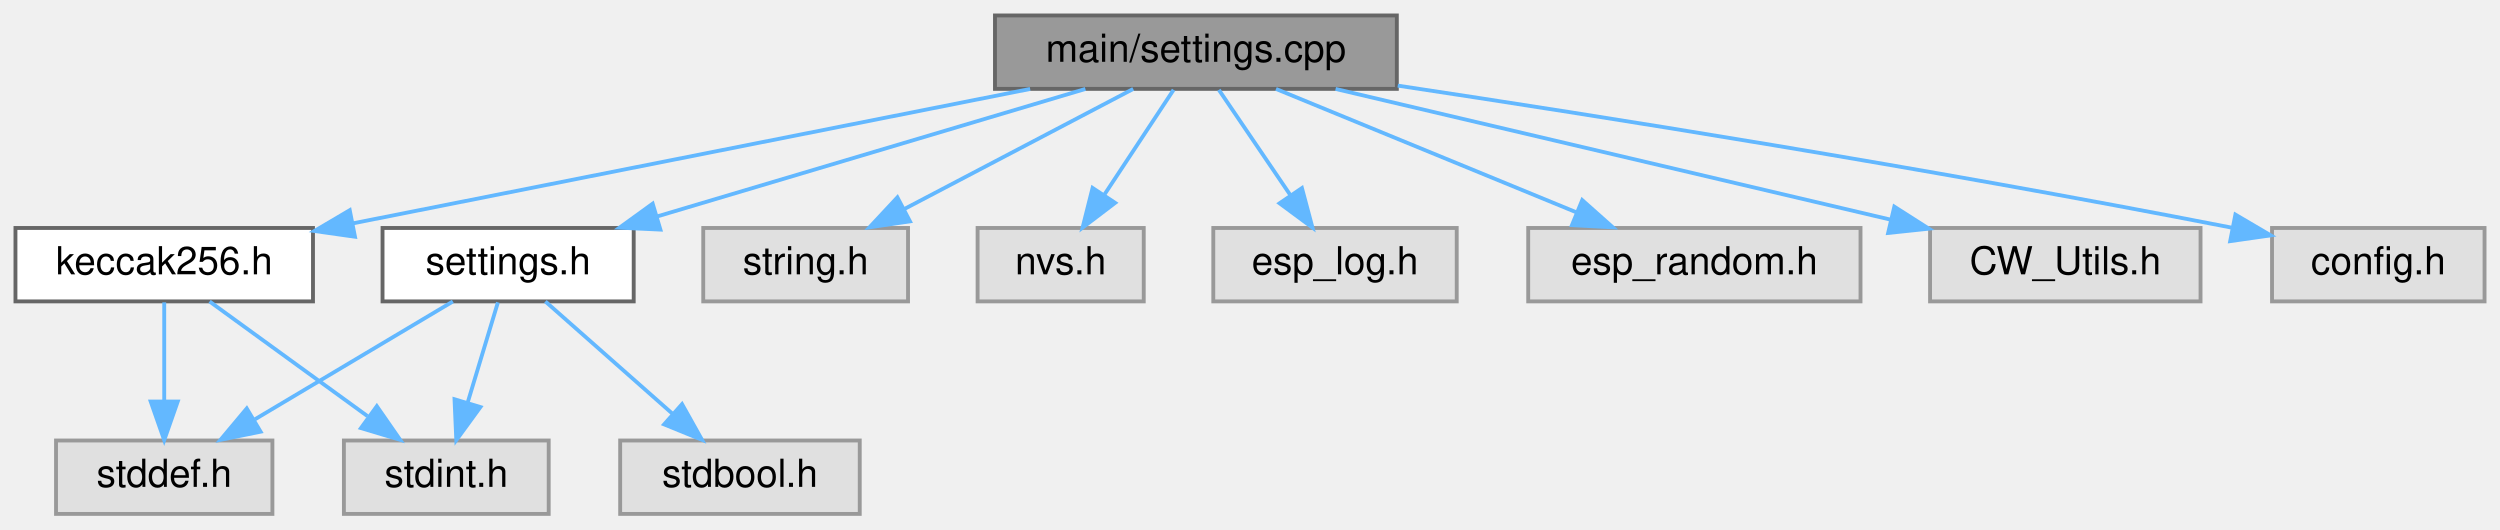
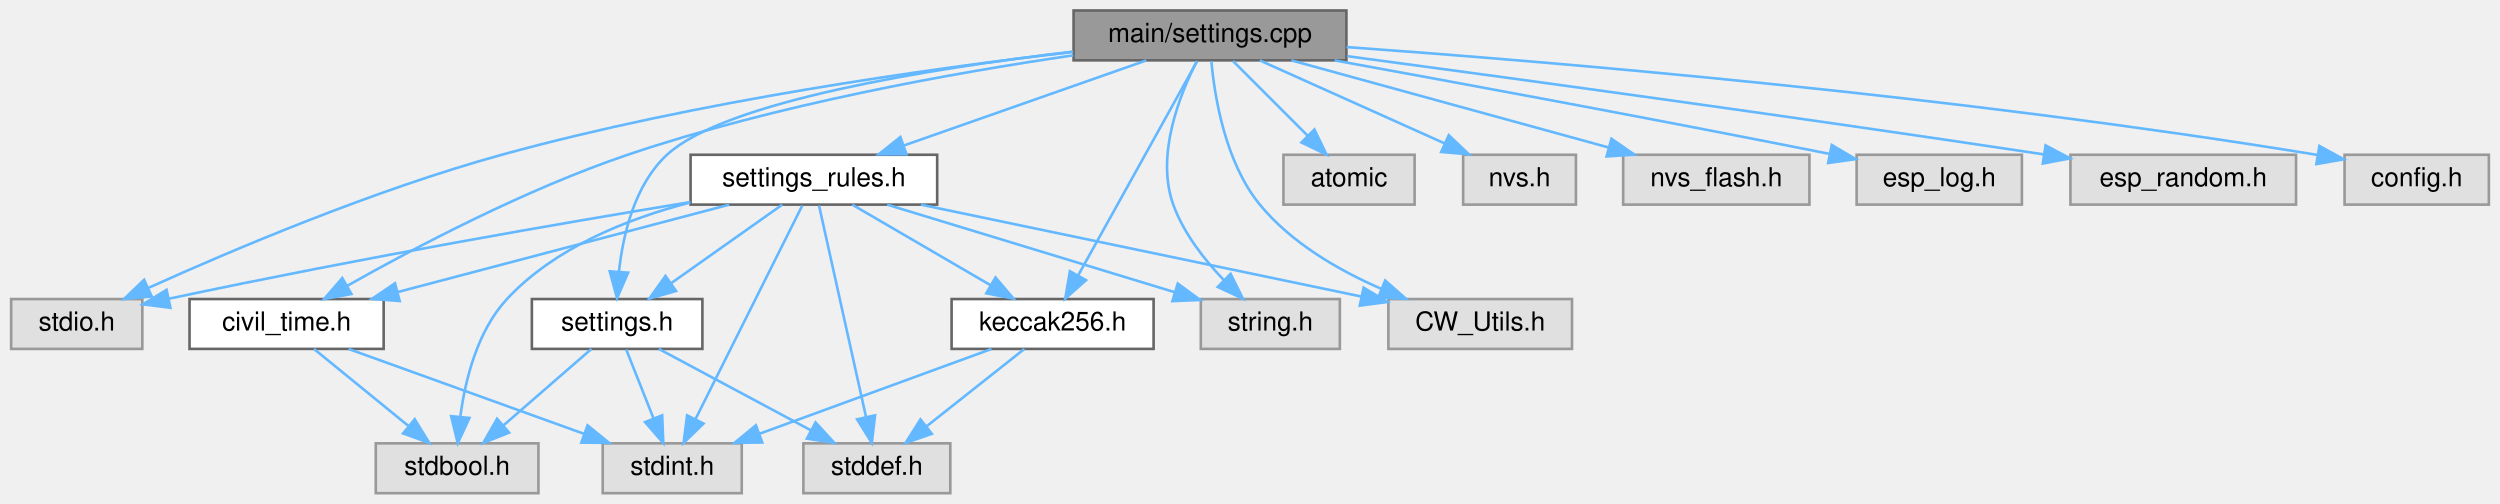
- <svg xmlns="http://www.w3.org/2000/svg" xmlns:xlink="http://www.w3.org/1999/xlink" width="647pt" height="137pt" viewBox="0.00 0.00 647.00 137.00">
-   <g id="graph0" class="graph" transform="scale(1 1) rotate(0) translate(4 133)">
+ <svg xmlns="http://www.w3.org/2000/svg" xmlns:xlink="http://www.w3.org/1999/xlink" width="953pt" height="192pt" viewBox="0.00 0.00 952.50 192.00">
+   <g id="graph0" class="graph" transform="scale(1 1) rotate(0) translate(4 188)">
    <g id="Node000001" class="node">
      <g id="a_Node000001">
        <a xlink:title="NVS-backed implementation of the persistent device settings.">
-           <polygon fill="#999999" stroke="#666666" points="357.5,-129 253.5,-129 253.5,-110 357.5,-110 357.5,-129" />
-           <text text-anchor="middle" x="305.5" y="-117" font-family="Helvetica,sans-Serif" font-size="10.00">main/settings.cpp</text>
+           <polygon fill="#999999" stroke="#666666" points="509,-184 405,-184 405,-165 509,-165 509,-184" />
+           <text text-anchor="middle" x="457" y="-172" font-family="Helvetica,sans-Serif" font-size="10.00">main/settings.cpp</text>
        </a>
      </g>
    </g>
    <g id="Node000002" class="node">
      <g id="a_Node000002">
        <a xlink:href="settings_8h.html" target="_top" xlink:title="Persistent device settings stored in NVS (backlight, Wi-Fi creds).">
-           <polygon fill="white" stroke="#666666" points="160,-74 95,-74 95,-55 160,-55 160,-74" />
-           <text text-anchor="middle" x="127.5" y="-62" font-family="Helvetica,sans-Serif" font-size="10.00">settings.h</text>
+           <polygon fill="white" stroke="#666666" points="263.5,-74 198.5,-74 198.5,-55 263.5,-55 263.5,-74" />
+           <text text-anchor="middle" x="231" y="-62" font-family="Helvetica,sans-Serif" font-size="10.00">settings.h</text>
        </a>
      </g>
    </g>
    <g id="edge1_Node000001_Node000002" class="edge">
      <g id="a_edge1_Node000001_Node000002">
        <a xlink:title=" ">
-           <path fill="none" stroke="#63b8ff" d="M276.9,-109.98C246.89,-101.05 199.52,-86.94 166.18,-77.02" />
-           <polygon fill="#63b8ff" stroke="#63b8ff" points="166.91,-73.58 156.32,-74.08 164.91,-80.29 166.91,-73.58" />
+           <path fill="none" stroke="#63b8ff" d="M404.59,-168.31C350.86,-161.97 272.14,-149.46 250,-129 237.73,-117.66 233.27,-98.76 231.7,-84.52" />
+           <polygon fill="#63b8ff" stroke="#63b8ff" points="235.18,-84.06 230.97,-74.33 228.19,-84.56 235.18,-84.06" />
        </a>
      </g>
    </g>
    <g id="Node000006" class="node">
      <g id="a_Node000006">
-         <a xlink:title=" ">
-           <polygon fill="#e0e0e0" stroke="#999999" points="231,-74 178,-74 178,-55 231,-55 231,-74" />
-           <text text-anchor="middle" x="204.5" y="-62" font-family="Helvetica,sans-Serif" font-size="10.00">string.h</text>
+         <a xlink:href="settings__rules_8h.html" target="_top" xlink:title="What a setting may be, apart from where it is stored.">
+           <polygon fill="white" stroke="#666666" points="353,-129 259,-129 259,-110 353,-110 353,-129" />
+           <text text-anchor="middle" x="306" y="-117" font-family="Helvetica,sans-Serif" font-size="10.00">settings_rules.h</text>
        </a>
      </g>
    </g>
    <g id="edge5_Node000001_Node000006" class="edge">
      <g id="a_edge5_Node000001_Node000006">
        <a xlink:title=" ">
-           <path fill="none" stroke="#63b8ff" d="M289.27,-109.98C273.32,-101.61 248.72,-88.7 230.12,-78.95" />
-           <polygon fill="#63b8ff" stroke="#63b8ff" points="231.5,-75.72 221.02,-74.17 228.25,-81.92 231.5,-75.72" />
+           <path fill="none" stroke="#63b8ff" d="M432.74,-164.98C407.68,-156.19 368.37,-142.39 340.17,-132.49" />
+           <polygon fill="#63b8ff" stroke="#63b8ff" points="341.3,-129.18 330.7,-129.17 338.98,-135.78 341.3,-129.18" />
        </a>
      </g>
    </g>
    <g id="Node000007" class="node">
      <g id="a_Node000007">
        <a xlink:title=" ">
-           <polygon fill="#e0e0e0" stroke="#999999" points="292,-74 249,-74 249,-55 292,-55 292,-74" />
-           <text text-anchor="middle" x="270.5" y="-62" font-family="Helvetica,sans-Serif" font-size="10.00">nvs.h</text>
-         </a>
-       </g>
-     </g>
-     <g id="edge6_Node000001_Node000007" class="edge">
-       <g id="a_edge6_Node000001_Node000007">
-         <a xlink:title=" ">
-           <path fill="none" stroke="#63b8ff" d="M299.72,-109.75C294.88,-102.42 287.82,-91.73 281.86,-82.7" />
-           <polygon fill="#63b8ff" stroke="#63b8ff" points="284.6,-80.5 276.17,-74.09 278.76,-84.36 284.6,-80.5" />
+           <polygon fill="#e0e0e0" stroke="#999999" points="50,-74 0,-74 0,-55 50,-55 50,-74" />
+           <text text-anchor="middle" x="25" y="-62" font-family="Helvetica,sans-Serif" font-size="10.00">stdio.h</text>
+         </a>
+       </g>
+     </g>
+     <g id="edge21_Node000001_Node000007" class="edge">
+       <g id="a_edge21_Node000001_Node000007">
+         <a xlink:title=" ">
+           <path fill="none" stroke="#63b8ff" d="M404.79,-168.19C349.89,-161.85 261.32,-149.45 187,-129 138.38,-115.62 84.28,-92.69 52.53,-78.35" />
+           <polygon fill="#63b8ff" stroke="#63b8ff" points="53.59,-74.99 43.04,-74.02 50.68,-81.36 53.59,-74.99" />
        </a>
      </g>
    </g>
    <g id="Node000008" class="node">
      <g id="a_Node000008">
        <a xlink:title=" ">
-           <polygon fill="#e0e0e0" stroke="#999999" points="373,-74 310,-74 310,-55 373,-55 373,-74" />
-           <text text-anchor="middle" x="341.5" y="-62" font-family="Helvetica,sans-Serif" font-size="10.00">esp_log.h</text>
-         </a>
-       </g>
-     </g>
-     <g id="edge7_Node000001_Node000008" class="edge">
-       <g id="a_edge7_Node000001_Node000008">
-         <a xlink:title=" ">
-           <path fill="none" stroke="#63b8ff" d="M311.44,-109.75C316.48,-102.34 323.84,-91.5 330.01,-82.41" />
-           <polygon fill="#63b8ff" stroke="#63b8ff" points="332.94,-84.33 335.67,-74.09 327.15,-80.39 332.94,-84.33" />
+           <polygon fill="#e0e0e0" stroke="#999999" points="506.5,-74 453.5,-74 453.5,-55 506.5,-55 506.5,-74" />
+           <text text-anchor="middle" x="480" y="-62" font-family="Helvetica,sans-Serif" font-size="10.00">string.h</text>
+         </a>
+       </g>
+     </g>
+     <g id="edge22_Node000001_Node000008" class="edge">
+       <g id="a_edge22_Node000001_Node000008">
+         <a xlink:title=" ">
+           <path fill="none" stroke="#63b8ff" d="M451.99,-164.67C445.61,-152.22 436.17,-128.9 443,-110 446.94,-99.09 454.86,-88.96 462.36,-81.14" />
+           <polygon fill="#63b8ff" stroke="#63b8ff" points="464.84,-83.61 469.56,-74.13 459.95,-78.6 464.84,-83.61" />
        </a>
      </g>
    </g>
    <g id="Node000009" class="node">
      <g id="a_Node000009">
        <a xlink:title=" ">
-           <polygon fill="#e0e0e0" stroke="#999999" points="477.5,-74 391.5,-74 391.5,-55 477.5,-55 477.5,-74" />
-           <text text-anchor="middle" x="434.5" y="-62" font-family="Helvetica,sans-Serif" font-size="10.00">esp_random.h</text>
-         </a>
-       </g>
-     </g>
-     <g id="edge8_Node000001_Node000009" class="edge">
-       <g id="a_edge8_Node000001_Node000009">
-         <a xlink:title=" ">
-           <path fill="none" stroke="#63b8ff" d="M326.23,-109.98C347.26,-101.34 380.05,-87.87 404.04,-78.02" />
-           <polygon fill="#63b8ff" stroke="#63b8ff" points="405.48,-81.21 413.4,-74.17 402.82,-74.73 405.48,-81.21" />
+           <polygon fill="#e0e0e0" stroke="#999999" points="595,-74 525,-74 525,-55 595,-55 595,-74" />
+           <text text-anchor="middle" x="560" y="-62" font-family="Helvetica,sans-Serif" font-size="10.00">CW_Utils.h</text>
+         </a>
+       </g>
+     </g>
+     <g id="edge27_Node000001_Node000009" class="edge">
+       <g id="a_edge27_Node000001_Node000009">
+         <a xlink:title=" ">
+           <path fill="none" stroke="#63b8ff" d="M457.51,-164.71C458.72,-151.45 462.71,-126.19 476,-110 487.99,-95.39 506.06,-84.95 522.38,-77.86" />
+           <polygon fill="#63b8ff" stroke="#63b8ff" points="523.77,-81.08 531.72,-74.08 521.14,-74.59 523.77,-81.08" />
        </a>
      </g>
    </g>
    <g id="Node000010" class="node">
      <g id="a_Node000010">
-         <a xlink:title=" ">
-           <polygon fill="#e0e0e0" stroke="#999999" points="565.5,-74 495.5,-74 495.5,-55 565.5,-55 565.5,-74" />
-           <text text-anchor="middle" x="530.5" y="-62" font-family="Helvetica,sans-Serif" font-size="10.00">CW_Utils.h</text>
-         </a>
-       </g>
-     </g>
-     <g id="edge9_Node000001_Node000010" class="edge">
-       <g id="a_edge9_Node000001_Node000010">
-         <a xlink:title=" ">
-           <path fill="none" stroke="#63b8ff" d="M341.65,-109.98C380.75,-100.77 443.15,-86.08 485.42,-76.12" />
-           <polygon fill="#63b8ff" stroke="#63b8ff" points="486.25,-79.52 495.18,-73.82 484.65,-72.71 486.25,-79.52" />
+         <a xlink:href="civil__time_8h.html" target="_top" xlink:title="TZ-independent calendar arithmetic and date-string parsing.">
+           <polygon fill="white" stroke="#666666" points="142,-74 68,-74 68,-55 142,-55 142,-74" />
+           <text text-anchor="middle" x="105" y="-62" font-family="Helvetica,sans-Serif" font-size="10.00">civil_time.h</text>
+         </a>
+       </g>
+     </g>
+     <g id="edge19_Node000001_Node000010" class="edge">
+       <g id="a_edge19_Node000001_Node000010">
+         <a xlink:title=" ">
+           <path fill="none" stroke="#63b8ff" d="M404.88,-166.91C359.25,-160.24 291.6,-148.14 235,-129 195.97,-115.8 153.58,-93.44 128.16,-79.08" />
+           <polygon fill="#63b8ff" stroke="#63b8ff" points="129.71,-75.94 119.29,-74.01 126.23,-82.01 129.71,-75.94" />
        </a>
      </g>
    </g>
    <g id="Node000011" class="node">
      <g id="a_Node000011">
        <a xlink:href="keccak256_8h.html" target="_top" xlink:title="Original Keccak-256 digest as used by Ethereum.">
-           <polygon fill="white" stroke="#666666" points="77,-74 0,-74 0,-55 77,-55 77,-74" />
-           <text text-anchor="middle" x="38.5" y="-62" font-family="Helvetica,sans-Serif" font-size="10.00">keccak256.h</text>
-         </a>
-       </g>
-     </g>
-     <g id="edge10_Node000001_Node000011" class="edge">
-       <g id="a_edge10_Node000001_Node000011">
-         <a xlink:title=" ">
-           <path fill="none" stroke="#63b8ff" d="M262.6,-109.98C214.75,-100.49 137.48,-85.15 87.34,-75.2" />
-           <polygon fill="#63b8ff" stroke="#63b8ff" points="87.87,-71.73 77.38,-73.22 86.51,-78.6 87.87,-71.73" />
+           <polygon fill="white" stroke="#666666" points="435.5,-74 358.5,-74 358.5,-55 435.5,-55 435.5,-74" />
+           <text text-anchor="middle" x="397" y="-62" font-family="Helvetica,sans-Serif" font-size="10.00">keccak256.h</text>
+         </a>
+       </g>
+     </g>
+     <g id="edge28_Node000001_Node000011" class="edge">
+       <g id="a_edge28_Node000001_Node000011">
+         <a xlink:title=" ">
+           <path fill="none" stroke="#63b8ff" d="M452.09,-164.66C442.2,-146.85 419.7,-106.37 406.73,-83.01" />
+           <polygon fill="#63b8ff" stroke="#63b8ff" points="409.73,-81.2 401.81,-74.16 403.61,-84.6 409.73,-81.2" />
        </a>
      </g>
    </g>
    <g id="Node000012" class="node">
      <g id="a_Node000012">
        <a xlink:title=" ">
-           <polygon fill="#e0e0e0" stroke="#999999" points="639,-74 584,-74 584,-55 639,-55 639,-74" />
-           <text text-anchor="middle" x="611.5" y="-62" font-family="Helvetica,sans-Serif" font-size="10.00">config.h</text>
-         </a>
-       </g>
-     </g>
-     <g id="edge13_Node000001_Node000012" class="edge">
-       <g id="a_edge13_Node000001_Node000012">
-         <a xlink:title=" ">
-           <path fill="none" stroke="#63b8ff" d="M357.74,-110.84C409.95,-102.96 492.72,-89.88 573.78,-74.04" />
-           <polygon fill="#63b8ff" stroke="#63b8ff" points="574.52,-77.46 583.66,-72.09 573.17,-70.59 574.52,-77.46" />
+           <polygon fill="#e0e0e0" stroke="#999999" points="535,-129 485,-129 485,-110 535,-110 535,-129" />
+           <text text-anchor="middle" x="510" y="-117" font-family="Helvetica,sans-Serif" font-size="10.00">atomic</text>
+         </a>
+       </g>
+     </g>
+     <g id="edge20_Node000001_Node000012" class="edge">
+       <g id="a_edge20_Node000001_Node000012">
+         <a xlink:title=" ">
+           <path fill="none" stroke="#63b8ff" d="M465.75,-164.75C473.47,-157.03 484.9,-145.6 494.22,-136.28" />
+           <polygon fill="#63b8ff" stroke="#63b8ff" points="496.81,-138.64 501.41,-129.09 491.86,-133.69 496.81,-138.64" />
+         </a>
+       </g>
+     </g>
+     <g id="Node000013" class="node">
+       <g id="a_Node000013">
+         <a xlink:title=" ">
+           <polygon fill="#e0e0e0" stroke="#999999" points="596.5,-129 553.5,-129 553.5,-110 596.5,-110 596.5,-129" />
+           <text text-anchor="middle" x="575" y="-117" font-family="Helvetica,sans-Serif" font-size="10.00">nvs.h</text>
+         </a>
+       </g>
+     </g>
+     <g id="edge23_Node000001_Node000013" class="edge">
+       <g id="a_edge23_Node000001_Node000013">
+         <a xlink:title=" ">
+           <path fill="none" stroke="#63b8ff" d="M475.96,-164.98C495.03,-156.42 524.66,-143.11 546.55,-133.28" />
+           <polygon fill="#63b8ff" stroke="#63b8ff" points="548.01,-136.46 555.7,-129.17 545.14,-130.07 548.01,-136.46" />
+         </a>
+       </g>
+     </g>
+     <g id="Node000014" class="node">
+       <g id="a_Node000014">
+         <a xlink:title=" ">
+           <polygon fill="#e0e0e0" stroke="#999999" points="685.5,-129 614.5,-129 614.5,-110 685.5,-110 685.5,-129" />
+           <text text-anchor="middle" x="650" y="-117" font-family="Helvetica,sans-Serif" font-size="10.00">nvs_flash.h</text>
+         </a>
+       </g>
+     </g>
+     <g id="edge24_Node000001_Node000014" class="edge">
+       <g id="a_edge24_Node000001_Node000014">
+         <a xlink:title=" ">
+           <path fill="none" stroke="#63b8ff" d="M488.01,-164.98C520.83,-155.97 572.8,-141.7 608.99,-131.76" />
+           <polygon fill="#63b8ff" stroke="#63b8ff" points="610.03,-135.11 618.75,-129.08 608.18,-128.36 610.03,-135.11" />
+         </a>
+       </g>
+     </g>
+     <g id="Node000015" class="node">
+       <g id="a_Node000015">
+         <a xlink:title=" ">
+           <polygon fill="#e0e0e0" stroke="#999999" points="766.5,-129 703.5,-129 703.5,-110 766.5,-110 766.5,-129" />
+           <text text-anchor="middle" x="735" y="-117" font-family="Helvetica,sans-Serif" font-size="10.00">esp_log.h</text>
+         </a>
+       </g>
+     </g>
+     <g id="edge25_Node000001_Node000015" class="edge">
+       <g id="a_edge25_Node000001_Node000015">
+         <a xlink:title=" ">
+           <path fill="none" stroke="#63b8ff" d="M504.48,-164.98C550.41,-156.65 622.23,-143.43 693.14,-129.34" />
+           <polygon fill="#63b8ff" stroke="#63b8ff" points="694.02,-132.73 703.14,-127.34 692.65,-125.87 694.02,-132.73" />
+         </a>
+       </g>
+     </g>
+     <g id="Node000016" class="node">
+       <g id="a_Node000016">
+         <a xlink:title=" ">
+           <polygon fill="#e0e0e0" stroke="#999999" points="871,-129 785,-129 785,-110 871,-110 871,-129" />
+           <text text-anchor="middle" x="828" y="-117" font-family="Helvetica,sans-Serif" font-size="10.00">esp_random.h</text>
+         </a>
+       </g>
+     </g>
+     <g id="edge26_Node000001_Node000016" class="edge">
+       <g id="a_edge26_Node000001_Node000016">
+         <a xlink:title=" ">
+           <path fill="none" stroke="#63b8ff" d="M509.27,-166.59C570.46,-158.42 675.13,-144.17 774.93,-129.13" />
+           <polygon fill="#63b8ff" stroke="#63b8ff" points="775.52,-132.58 784.88,-127.63 774.47,-125.66 775.52,-132.58" />
+         </a>
+       </g>
+     </g>
+     <g id="Node000017" class="node">
+       <g id="a_Node000017">
+         <a xlink:title=" ">
+           <polygon fill="#e0e0e0" stroke="#999999" points="944.5,-129 889.5,-129 889.5,-110 944.5,-110 944.5,-129" />
+           <text text-anchor="middle" x="917" y="-117" font-family="Helvetica,sans-Serif" font-size="10.00">config.h</text>
+         </a>
+       </g>
+     </g>
+     <g id="edge29_Node000001_Node000017" class="edge">
+       <g id="a_edge29_Node000001_Node000017">
+         <a xlink:title=" ">
+           <path fill="none" stroke="#63b8ff" d="M509.04,-170.06C587.25,-164.45 739.89,-151.76 879.19,-128.93" />
+           <polygon fill="#63b8ff" stroke="#63b8ff" points="879.9,-132.36 889.19,-127.27 878.75,-125.45 879.9,-132.36" />
        </a>
      </g>
    </g>
    <g id="Node000003" class="node">
      <g id="a_Node000003">
        <a xlink:title=" ">
-           <polygon fill="#e0e0e0" stroke="#999999" points="138,-19 85,-19 85,0 138,0 138,-19" />
-           <text text-anchor="middle" x="111.5" y="-7" font-family="Helvetica,sans-Serif" font-size="10.00">stdint.h</text>
+           <polygon fill="#e0e0e0" stroke="#999999" points="278.5,-19 225.5,-19 225.5,0 278.5,0 278.5,-19" />
+           <text text-anchor="middle" x="252" y="-7" font-family="Helvetica,sans-Serif" font-size="10.00">stdint.h</text>
        </a>
      </g>
    </g>
    <g id="edge2_Node000002_Node000003" class="edge">
      <g id="a_edge2_Node000002_Node000003">
        <a xlink:title=" ">
-           <path fill="none" stroke="#63b8ff" d="M124.86,-54.75C122.74,-47.72 119.69,-37.62 117.04,-28.84" />
-           <polygon fill="#63b8ff" stroke="#63b8ff" points="120.33,-27.65 114.09,-19.09 113.63,-29.67 120.33,-27.65" />
+           <path fill="none" stroke="#63b8ff" d="M234.47,-54.75C237.28,-47.65 241.34,-37.4 244.85,-28.56" />
+           <polygon fill="#63b8ff" stroke="#63b8ff" points="248.17,-29.68 248.6,-19.09 241.66,-27.1 248.17,-29.68" />
        </a>
      </g>
    </g>
    <g id="Node000004" class="node">
      <g id="a_Node000004">
        <a xlink:title=" ">
-           <polygon fill="#e0e0e0" stroke="#999999" points="218.5,-19 156.5,-19 156.5,0 218.5,0 218.5,-19" />
-           <text text-anchor="middle" x="187.5" y="-7" font-family="Helvetica,sans-Serif" font-size="10.00">stdbool.h</text>
+           <polygon fill="#e0e0e0" stroke="#999999" points="201,-19 139,-19 139,0 201,0 201,-19" />
+           <text text-anchor="middle" x="170" y="-7" font-family="Helvetica,sans-Serif" font-size="10.00">stdbool.h</text>
        </a>
      </g>
    </g>
    <g id="edge3_Node000002_Node000004" class="edge">
      <g id="a_edge3_Node000002_Node000004">
        <a xlink:title=" ">
-           <path fill="none" stroke="#63b8ff" d="M137.14,-54.98C146.01,-47.15 159.37,-35.34 170.11,-25.86" />
-           <polygon fill="#63b8ff" stroke="#63b8ff" points="172.51,-28.41 177.68,-19.17 167.87,-23.17 172.51,-28.41" />
+           <path fill="none" stroke="#63b8ff" d="M221.2,-54.98C212.18,-47.15 198.59,-35.34 187.68,-25.86" />
+           <polygon fill="#63b8ff" stroke="#63b8ff" points="189.82,-23.09 179.98,-19.17 185.23,-28.37 189.82,-23.09" />
        </a>
      </g>
    </g>
    <g id="Node000005" class="node">
      <g id="a_Node000005">
        <a xlink:title=" ">
-           <polygon fill="#e0e0e0" stroke="#999999" points="66.5,-19 10.5,-19 10.5,0 66.5,0 66.5,-19" />
-           <text text-anchor="middle" x="38.5" y="-7" font-family="Helvetica,sans-Serif" font-size="10.00">stddef.h</text>
+           <polygon fill="#e0e0e0" stroke="#999999" points="358,-19 302,-19 302,0 358,0 358,-19" />
+           <text text-anchor="middle" x="330" y="-7" font-family="Helvetica,sans-Serif" font-size="10.00">stddef.h</text>
        </a>
      </g>
    </g>
    <g id="edge4_Node000002_Node000005" class="edge">
      <g id="a_edge4_Node000002_Node000005">
        <a xlink:title=" ">
-           <path fill="none" stroke="#63b8ff" d="M113.2,-54.98C99.4,-46.77 78.26,-34.18 61.99,-24.49" />
-           <polygon fill="#63b8ff" stroke="#63b8ff" points="63.44,-21.28 53.06,-19.17 59.86,-27.29 63.44,-21.28" />
-         </a>
-       </g>
-     </g>
-     <g id="edge11_Node000011_Node000003" class="edge">
-       <g id="a_edge11_Node000011_Node000003">
-         <a xlink:title=" ">
-           <path fill="none" stroke="#63b8ff" d="M50.23,-54.98C61.23,-47 77.92,-34.88 91.1,-25.31" />
-           <polygon fill="#63b8ff" stroke="#63b8ff" points="93.52,-27.88 99.56,-19.17 89.41,-22.21 93.52,-27.88" />
-         </a>
-       </g>
-     </g>
-     <g id="edge12_Node000011_Node000005" class="edge">
-       <g id="a_edge12_Node000011_Node000005">
-         <a xlink:title=" ">
-           <path fill="none" stroke="#63b8ff" d="M38.5,-54.75C38.5,-47.8 38.5,-37.85 38.5,-29.13" />
-           <polygon fill="#63b8ff" stroke="#63b8ff" points="42,-29.09 38.5,-19.09 35,-29.09 42,-29.09" />
+           <path fill="none" stroke="#63b8ff" d="M246.91,-54.98C262.55,-46.61 286.66,-33.7 304.88,-23.95" />
+           <polygon fill="#63b8ff" stroke="#63b8ff" points="306.64,-26.98 313.8,-19.17 303.34,-20.8 306.64,-26.98" />
+         </a>
+       </g>
+     </g>
+     <g id="edge18_Node000006_Node000002" class="edge">
+       <g id="a_edge18_Node000006_Node000002">
+         <a xlink:title=" ">
+           <path fill="none" stroke="#63b8ff" d="M293.95,-109.98C282.54,-101.92 265.17,-89.65 251.57,-80.03" />
+           <polygon fill="#63b8ff" stroke="#63b8ff" points="253.46,-77.08 243.27,-74.17 249.42,-82.8 253.46,-77.08" />
+         </a>
+       </g>
+     </g>
+     <g id="edge8_Node000006_Node000003" class="edge">
+       <g id="a_edge8_Node000006_Node000003">
+         <a xlink:title=" ">
+           <path fill="none" stroke="#63b8ff" d="M301.58,-109.66C292.72,-91.93 272.61,-51.73 260.91,-28.32" />
+           <polygon fill="#63b8ff" stroke="#63b8ff" points="263.93,-26.54 256.33,-19.16 257.67,-29.67 263.93,-26.54" />
+         </a>
+       </g>
+     </g>
+     <g id="edge6_Node000006_Node000004" class="edge">
+       <g id="a_edge6_Node000006_Node000004">
+         <a xlink:title=" ">
+           <path fill="none" stroke="#63b8ff" d="M258.81,-110.8C234.92,-104.61 207.2,-93.58 189,-74 177.74,-61.89 173.13,-43.35 171.26,-29.43" />
+           <polygon fill="#63b8ff" stroke="#63b8ff" points="174.7,-28.67 170.24,-19.06 167.73,-29.36 174.7,-28.67" />
+         </a>
+       </g>
+     </g>
+     <g id="edge7_Node000006_Node000005" class="edge">
+       <g id="a_edge7_Node000006_Node000005">
+         <a xlink:title=" ">
+           <path fill="none" stroke="#63b8ff" d="M307.96,-109.66C311.87,-92.09 320.68,-52.45 325.9,-28.95" />
+           <polygon fill="#63b8ff" stroke="#63b8ff" points="329.32,-29.68 328.08,-19.16 322.49,-28.16 329.32,-29.68" />
+         </a>
+       </g>
+     </g>
+     <g id="edge9_Node000006_Node000007" class="edge">
+       <g id="a_edge9_Node000006_Node000007">
+         <a xlink:title=" ">
+           <path fill="none" stroke="#63b8ff" d="M258.92,-110.98C211.23,-103.15 135.12,-90.06 60.28,-74.16" />
+           <polygon fill="#63b8ff" stroke="#63b8ff" points="60.72,-70.67 50.21,-72 59.25,-77.52 60.72,-70.67" />
+         </a>
+       </g>
+     </g>
+     <g id="edge10_Node000006_Node000008" class="edge">
+       <g id="a_edge10_Node000006_Node000008">
+         <a xlink:title=" ">
+           <path fill="none" stroke="#63b8ff" d="M333.96,-109.98C363.73,-100.92 410.97,-86.53 443.63,-76.58" />
+           <polygon fill="#63b8ff" stroke="#63b8ff" points="444.71,-79.91 453.26,-73.65 442.67,-73.21 444.71,-79.91" />
+         </a>
+       </g>
+     </g>
+     <g id="edge11_Node000006_Node000009" class="edge">
+       <g id="a_edge11_Node000006_Node000009">
+         <a xlink:title=" ">
+           <path fill="none" stroke="#63b8ff" d="M346.81,-109.98C392.67,-100.42 466.91,-84.92 514.58,-74.98" />
+           <polygon fill="#63b8ff" stroke="#63b8ff" points="515.54,-78.35 524.62,-72.88 514.11,-71.5 515.54,-78.35" />
+         </a>
+       </g>
+     </g>
+     <g id="edge12_Node000006_Node000010" class="edge">
+       <g id="a_edge12_Node000006_Node000010">
+         <a xlink:title=" ">
+           <path fill="none" stroke="#63b8ff" d="M273.71,-109.98C239.38,-100.93 184.94,-86.58 147.23,-76.64" />
+           <polygon fill="#63b8ff" stroke="#63b8ff" points="148.11,-73.25 137.55,-74.08 146.32,-80.02 148.11,-73.25" />
+         </a>
+       </g>
+     </g>
+     <g id="edge15_Node000006_Node000011" class="edge">
+       <g id="a_edge15_Node000006_Node000011">
+         <a xlink:title=" ">
+           <path fill="none" stroke="#63b8ff" d="M320.62,-109.98C334.86,-101.69 356.75,-88.94 373.45,-79.22" />
+           <polygon fill="#63b8ff" stroke="#63b8ff" points="375.23,-82.23 382.11,-74.17 371.71,-76.18 375.23,-82.23" />
+         </a>
+       </g>
+     </g>
+     <g id="edge13_Node000010_Node000003" class="edge">
+       <g id="a_edge13_Node000010_Node000003">
+         <a xlink:title=" ">
+           <path fill="none" stroke="#63b8ff" d="M128.62,-54.98C152.9,-46.23 190.95,-32.51 218.37,-22.62" />
+           <polygon fill="#63b8ff" stroke="#63b8ff" points="219.73,-25.85 227.95,-19.17 217.36,-19.27 219.73,-25.85" />
+         </a>
+       </g>
+     </g>
+     <g id="edge14_Node000010_Node000004" class="edge">
+       <g id="a_edge14_Node000010_Node000004">
+         <a xlink:title=" ">
+           <path fill="none" stroke="#63b8ff" d="M115.44,-54.98C125.15,-47.07 139.82,-35.11 151.5,-25.58" />
+           <polygon fill="#63b8ff" stroke="#63b8ff" points="153.83,-28.2 159.37,-19.17 149.4,-22.78 153.83,-28.2" />
+         </a>
+       </g>
+     </g>
+     <g id="edge16_Node000011_Node000003" class="edge">
+       <g id="a_edge16_Node000011_Node000003">
+         <a xlink:title=" ">
+           <path fill="none" stroke="#63b8ff" d="M373.7,-54.98C349.75,-46.23 312.22,-32.51 285.17,-22.62" />
+           <polygon fill="#63b8ff" stroke="#63b8ff" points="286.31,-19.32 275.72,-19.17 283.91,-25.89 286.31,-19.32" />
+         </a>
+       </g>
+     </g>
+     <g id="edge17_Node000011_Node000005" class="edge">
+       <g id="a_edge17_Node000011_Node000005">
+         <a xlink:title=" ">
+           <path fill="none" stroke="#63b8ff" d="M386.24,-54.98C376.23,-47.07 361.11,-35.11 349.07,-25.58" />
+           <polygon fill="#63b8ff" stroke="#63b8ff" points="350.97,-22.63 340.96,-19.17 346.63,-28.12 350.97,-22.63" />
        </a>
      </g>
    </g>
  </g>
</svg>
